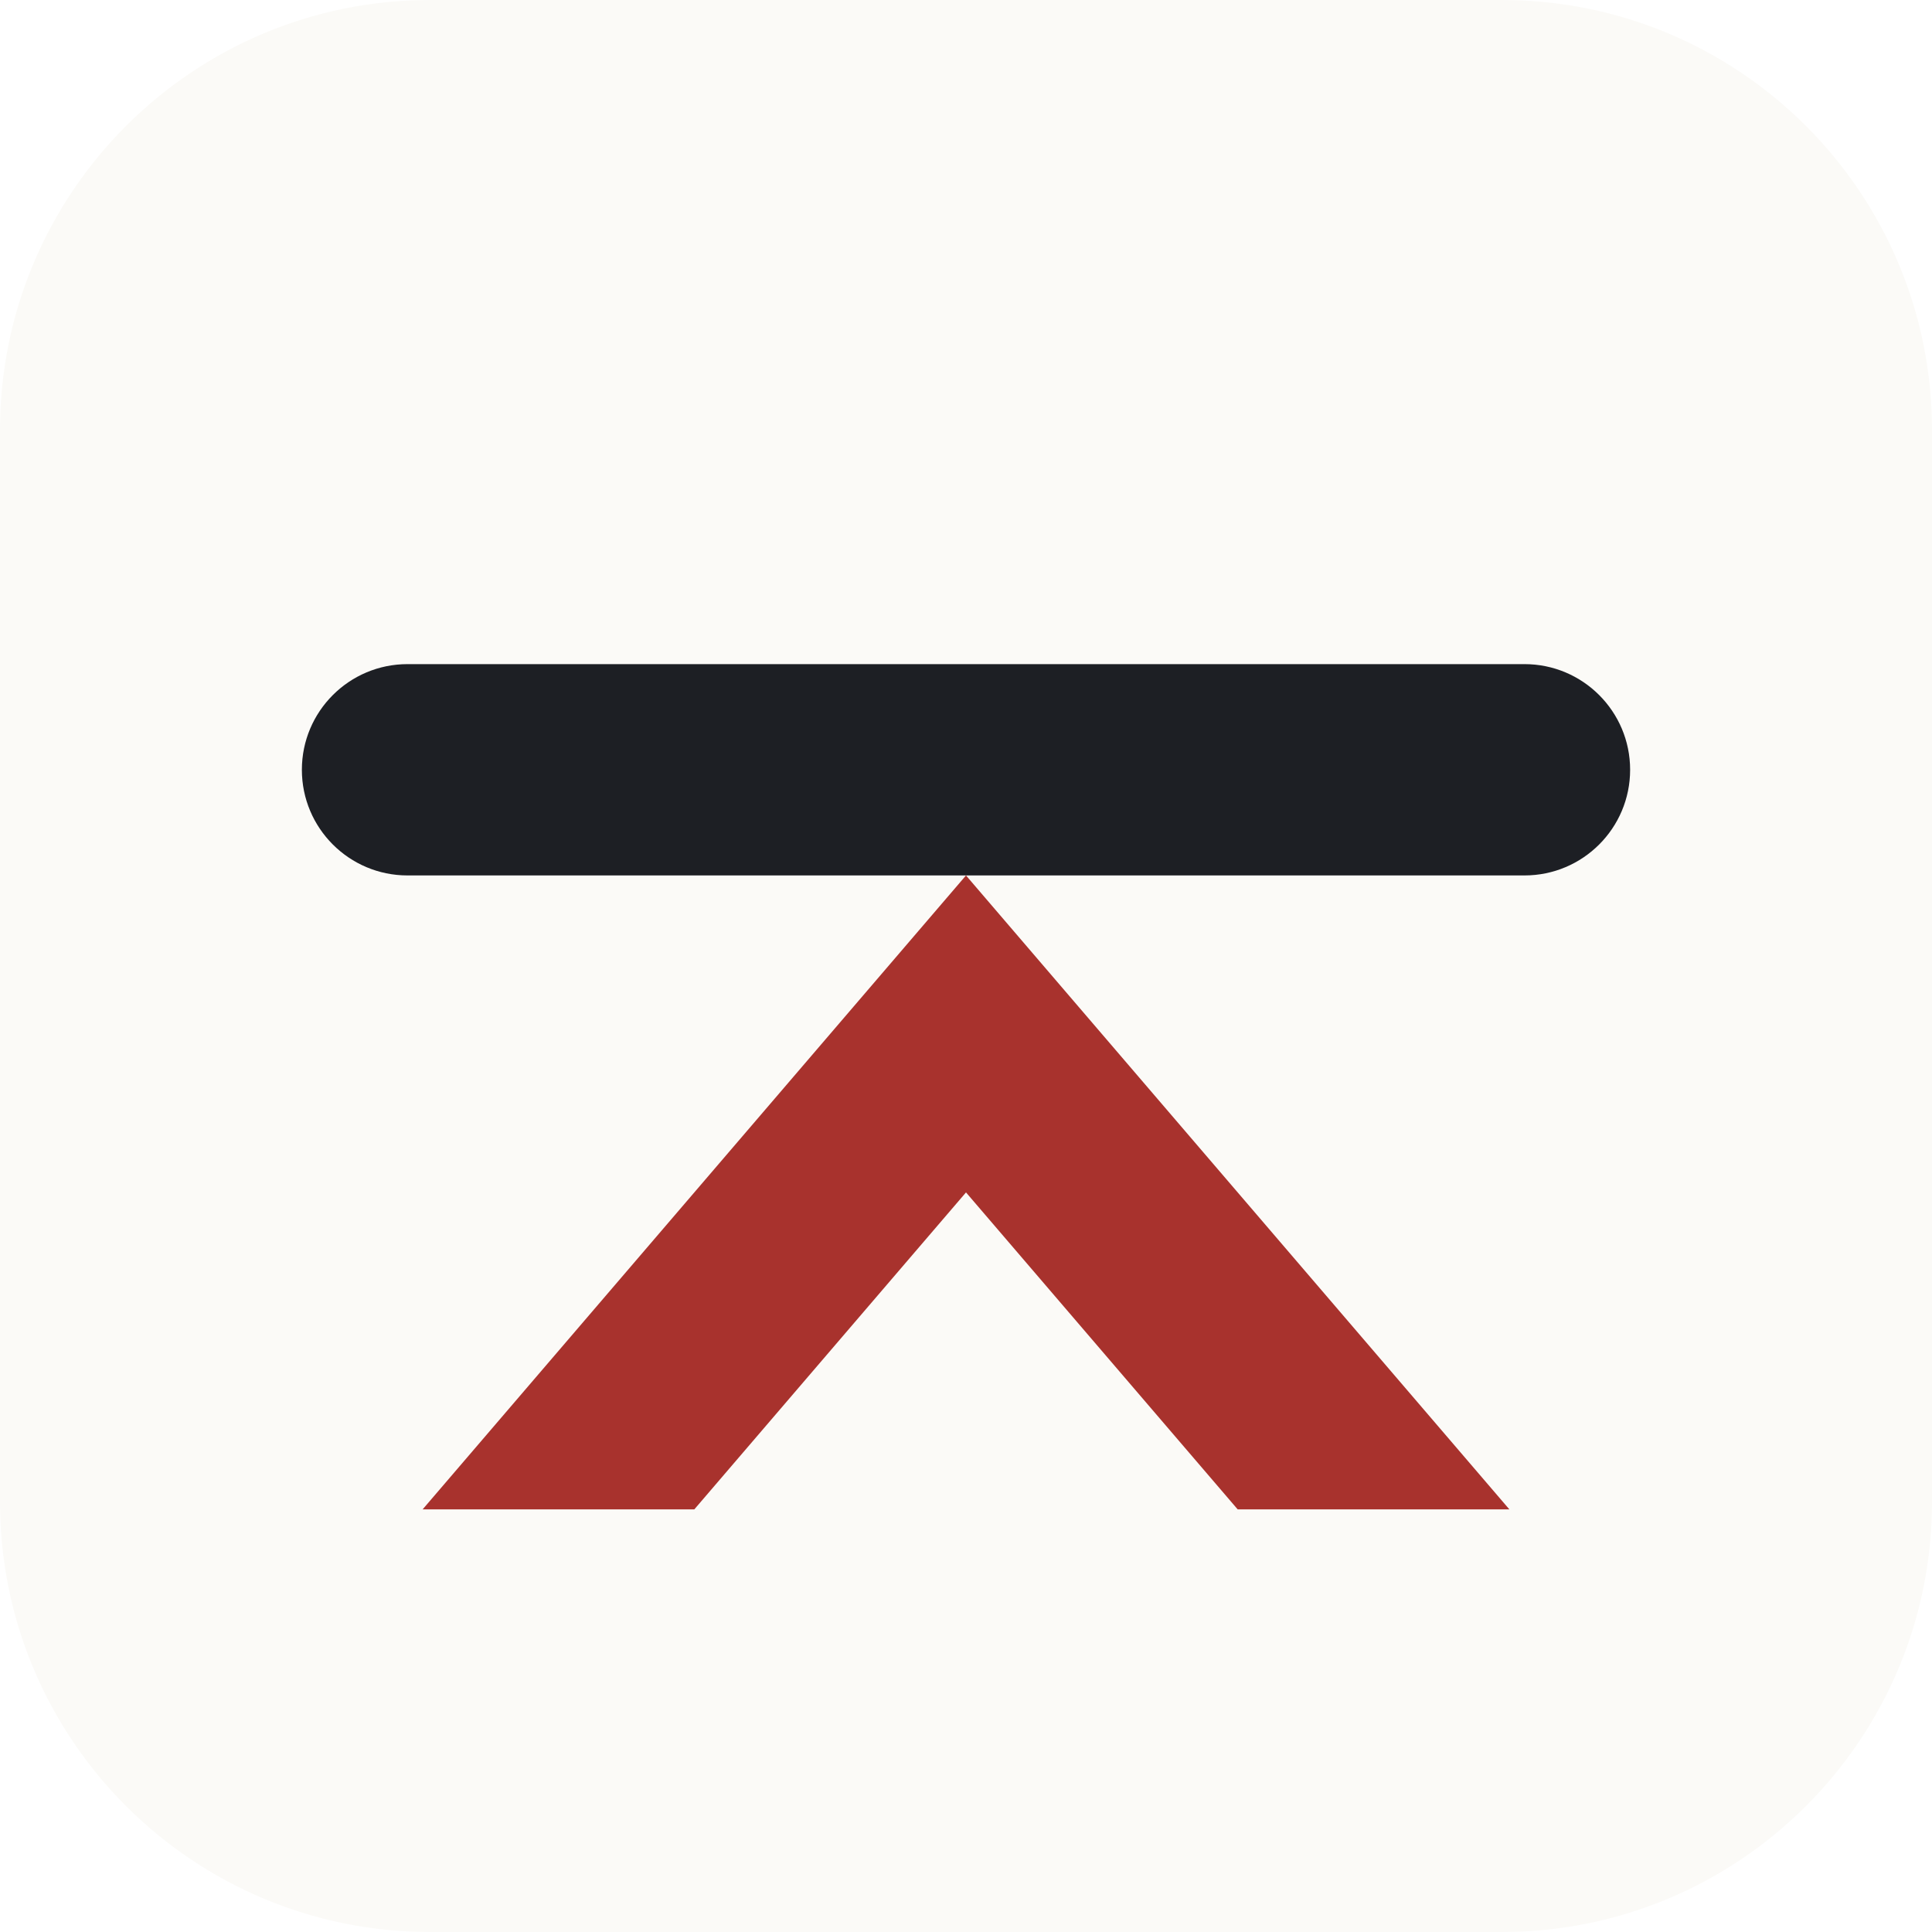
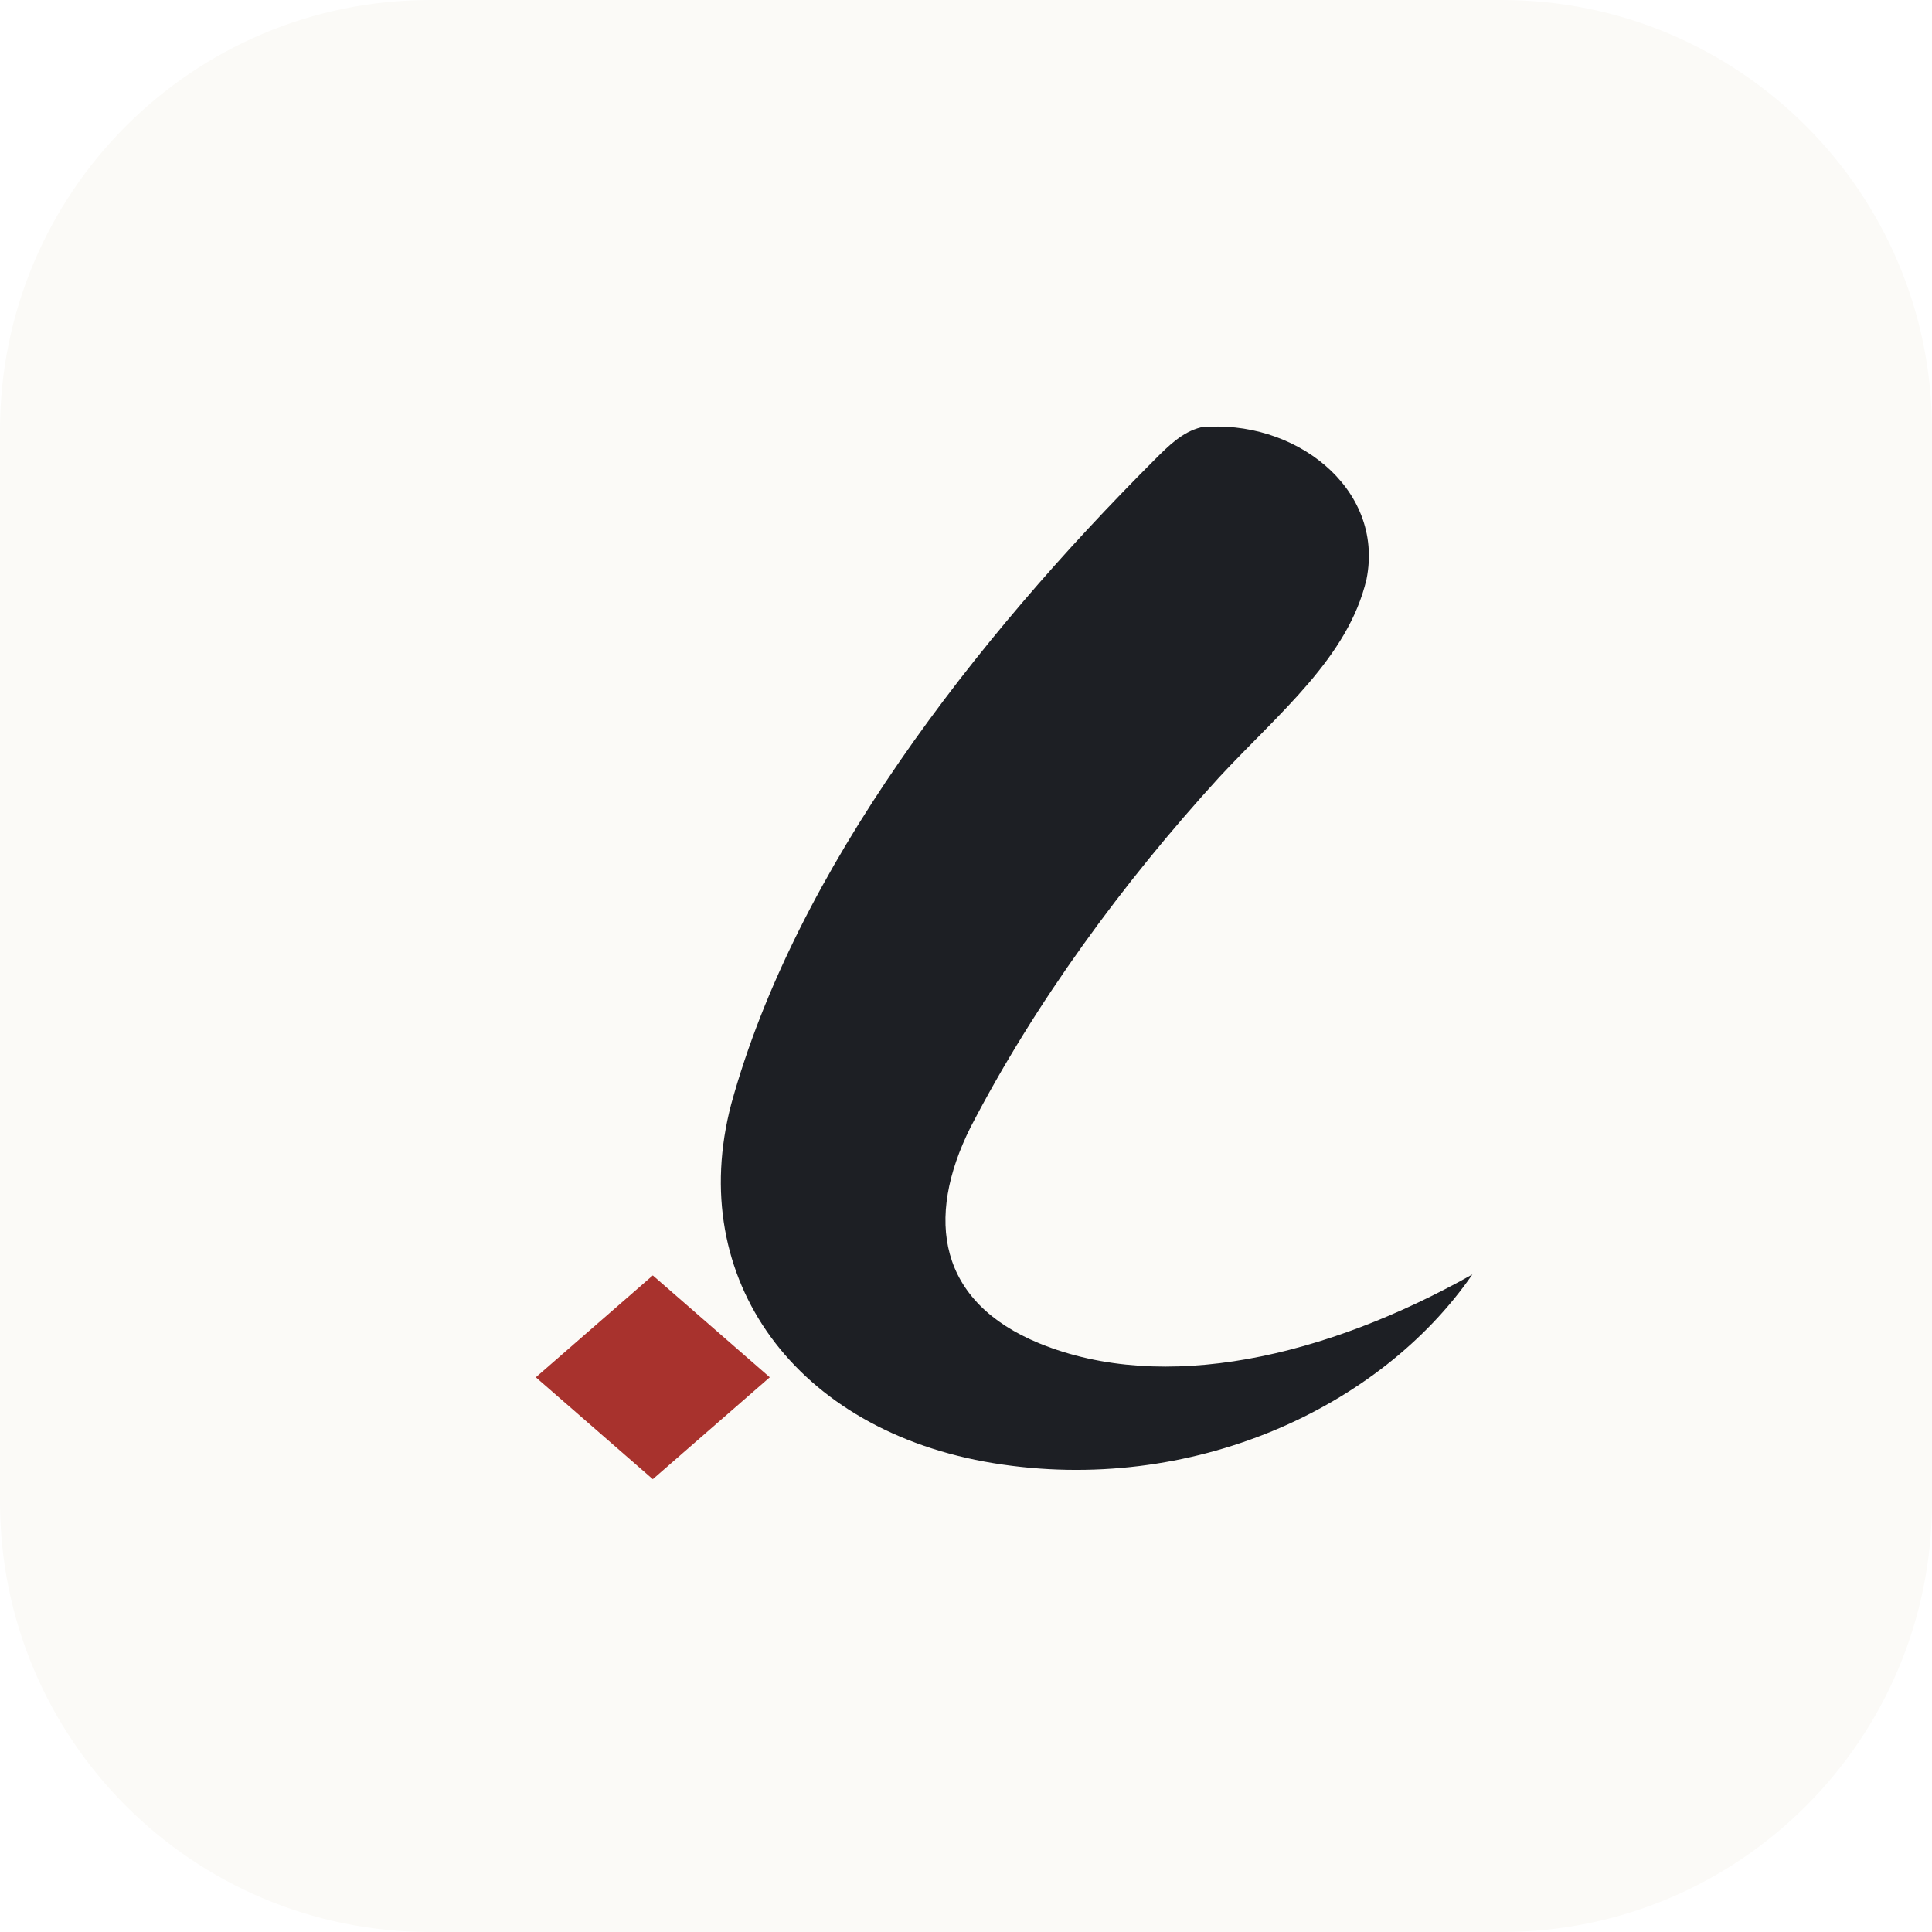
<svg xmlns="http://www.w3.org/2000/svg" viewBox="0 0 1024 1024" width="1024" height="1024">
  <rect width="1024" height="1024" rx="228" fill="#FBFAF7" />
-   <rect x="160" y="352" width="704" height="112" rx="56" fill="#1D1F24" />
-   <path d="M512 464 L800 800 H656 L512 632 L368 800 H224 Z" fill="#A8322D" />
+   <g transform="translate(512 512) scale(1.22) translate(-586 -470)">
+     <path fill="#1D1F24" d="M688 236 C728 232 768 262 760 302 C752 336 722 360 696 388 C654 434 616 486 588 540 C568 580 574 616 618 634 C672 656 742 640 806 604 C766 662 684 700 598 686 C512 672 464 606 484 530 C512 428 590 328 668 250 C674 244 680 238 688 236 Z" />
+   </g>
+   <path fill="#A8322D" d="M346 676 L408 730 L346 784 L284 730 Z" />
</svg>
